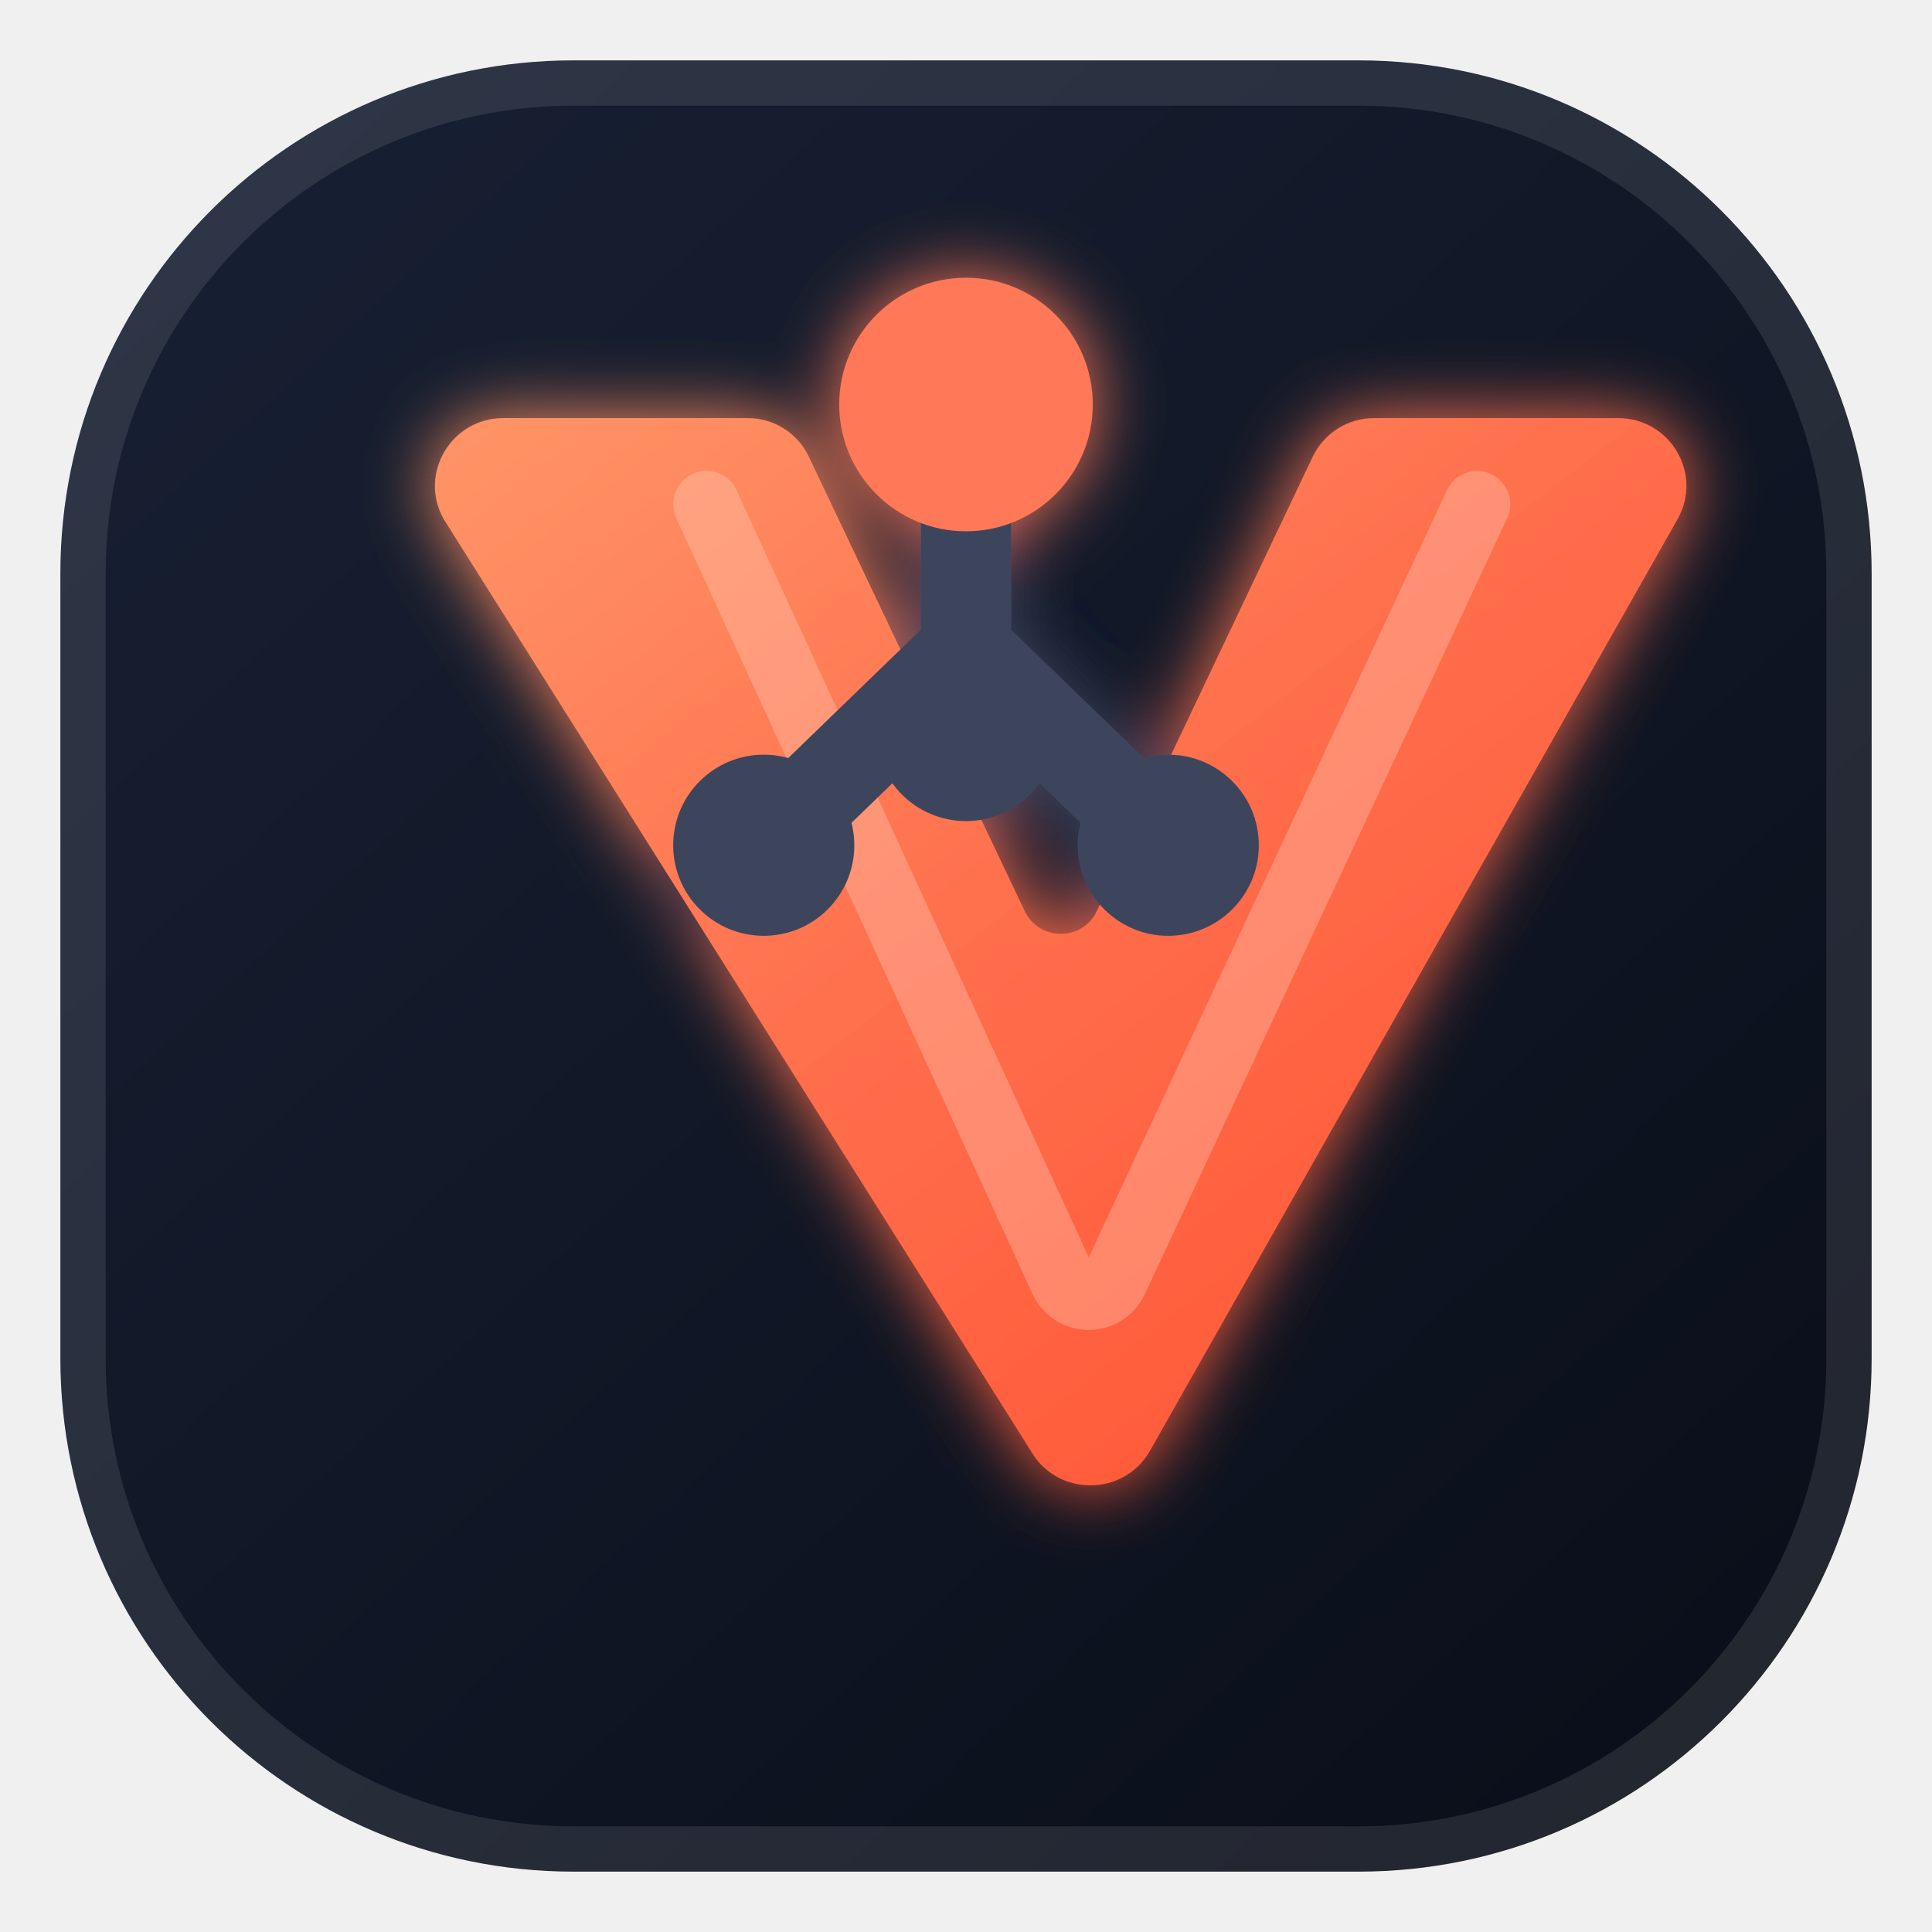
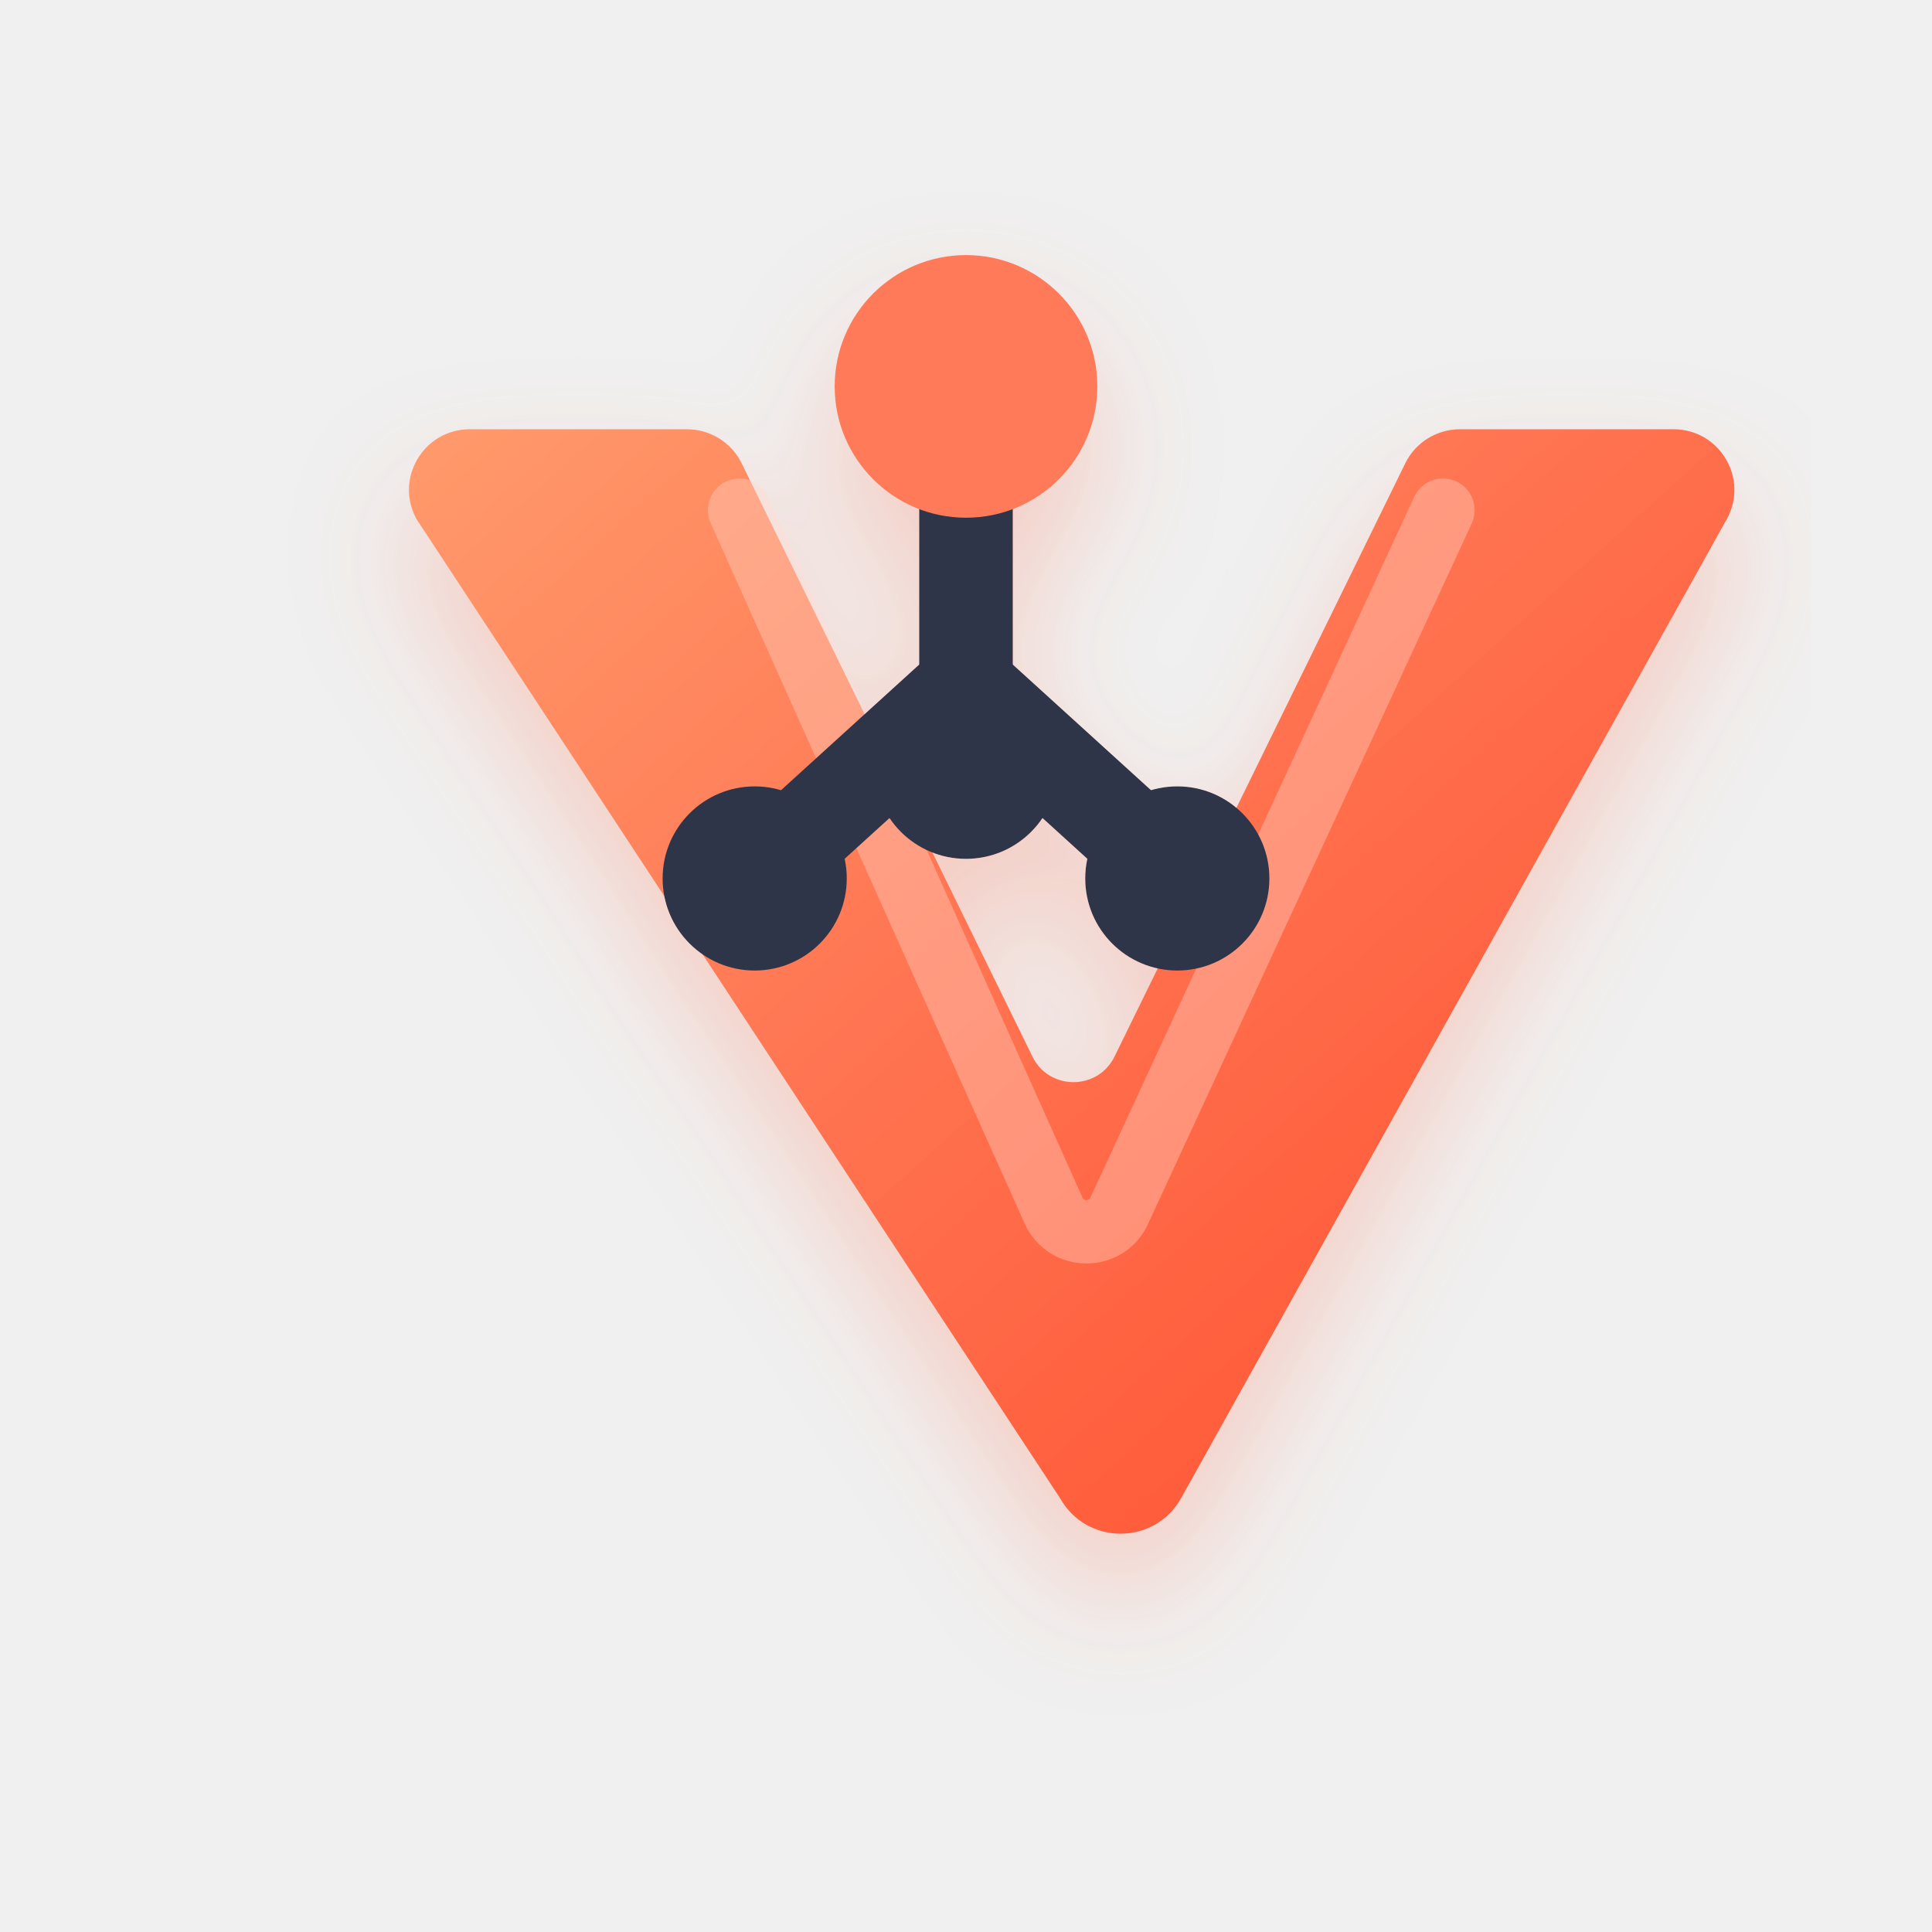
<svg xmlns="http://www.w3.org/2000/svg" viewBox="0 0 64 64" fill="none" role="img" aria-label="Vigzone AI">
  <defs>
-     <linearGradient id="v" x1="14" y1="10" x2="49" y2="55" gradientUnits="userSpaceOnUse">
-       <stop stop-color="#FF9A6A" />
-       <stop offset="0.48" stop-color="#FF6F4D" />
-       <stop offset="1" stop-color="#FF4F2E" />
+     <linearGradient id="v" x1="14" y1="12" x2="50" y2="52" gradientUnits="userSpaceOnUse">
+       <stop stop-color="#FF9C6D" />
+       <stop offset="0.52" stop-color="#FF7250" />
+       <stop offset="1" stop-color="#FF512F" />
    </linearGradient>
-     <linearGradient id="bg" x1="6" y1="4" x2="58" y2="60" gradientUnits="userSpaceOnUse">
-       <stop stop-color="#172033" />
-       <stop offset="1" stop-color="#0A0E19" />
-     </linearGradient>
-     <filter id="glow" x="-10" y="-10" width="84" height="84" filterUnits="userSpaceOnUse">
-       <feGaussianBlur stdDeviation="1.2" result="b" />
-       <feMerge>
-         <feMergeNode in="b" />
-         <feMergeNode in="SourceGraphic" />
-       </feMerge>
+     <filter id="s" x="4" y="3" width="56" height="58" filterUnits="userSpaceOnUse" color-interpolation-filters="sRGB">
+       <feDropShadow dx="0" dy="2" stdDeviation="2" flood-color="#FF6B4A" flood-opacity=".28" />
    </filter>
  </defs>
-   <rect x="2" y="2" width="60" height="60" rx="17" fill="url(#bg)" />
-   <rect x="2.75" y="2.75" width="58.5" height="58.5" rx="16.25" stroke="#FFFFFF" stroke-opacity=".10" stroke-width="1.5" />
-   <g filter="url(#glow)">
-     <path d="M14.7 17.2c-.85-1.5.25-3.35 1.97-3.35h8.1c.86 0 1.65.49 2.02 1.27l7.15 15.05c.48 1.02 1.92 1.02 2.4 0l7.15-15.05a2.25 2.25 0 0 1 2.03-1.27h8.08c1.73 0 2.82 1.85 1.97 3.35L38.1 48.05c-.87 1.54-3.09 1.54-3.96 0L14.7 17.2Z" fill="url(#v)" />
-     <path d="M23.4 16.7 35.2 42.4c.34.74 1.39.74 1.73 0l12-25.7" stroke="#FFD5C7" stroke-opacity=".32" stroke-width="2.2" stroke-linecap="round" />
-     <path d="M32 14v9" stroke="#3E455D" stroke-width="3" stroke-linecap="round" />
-     <path d="M32 21.5 25.8 27.5M32 21.5l6.2 6" stroke="#3E455D" stroke-width="3" stroke-linecap="round" />
-     <circle cx="32" cy="13.4" r="4.2" fill="#FF7858" />
-     <circle cx="25.3" cy="28" r="3" fill="#3E455D" />
-     <circle cx="38.7" cy="28" r="3" fill="#3E455D" />
-     <circle cx="32" cy="24.2" r="3" fill="#3E455D" />
+   <g filter="url(#s)">
+     <path d="M13.8 17.2c-.74-1.34.23-2.98 1.76-2.98h7.2c.76 0 1.46.43 1.8 1.11L34.2 35c.55 1.13 2.17 1.13 2.72 0l9.64-19.67c.34-.68 1.04-1.11 1.8-1.11h7.08c1.54 0 2.5 1.65 1.76 2.98L39.13 49.62c-.88 1.58-3.14 1.58-4.02 0L13.8 17.2Z" fill="url(#v)" />
+     <path d="M24.5 16.9 34.9 40.1c.42.94 1.76.94 2.18 0L47.8 16.9" stroke="#FFD7CB" stroke-opacity=".38" stroke-width="2.1" stroke-linecap="round" />
+     <path d="M32 13.8v10.3" stroke="#2F354A" stroke-width="3.1" stroke-linecap="round" />
+     <path d="M32 22.7 25.4 28.7M32 22.7l6.6 6" stroke="#2F354A" stroke-width="3.1" stroke-linecap="round" />
+     <circle cx="32" cy="12.8" r="4.35" fill="#FF7A58" />
+     <circle cx="25" cy="29.1" r="3.05" fill="#2F354A" />
+     <circle cx="39" cy="29.1" r="3.05" fill="#2F354A" />
+     <circle cx="32" cy="25.4" r="3.05" fill="#2F354A" />
  </g>
</svg>
